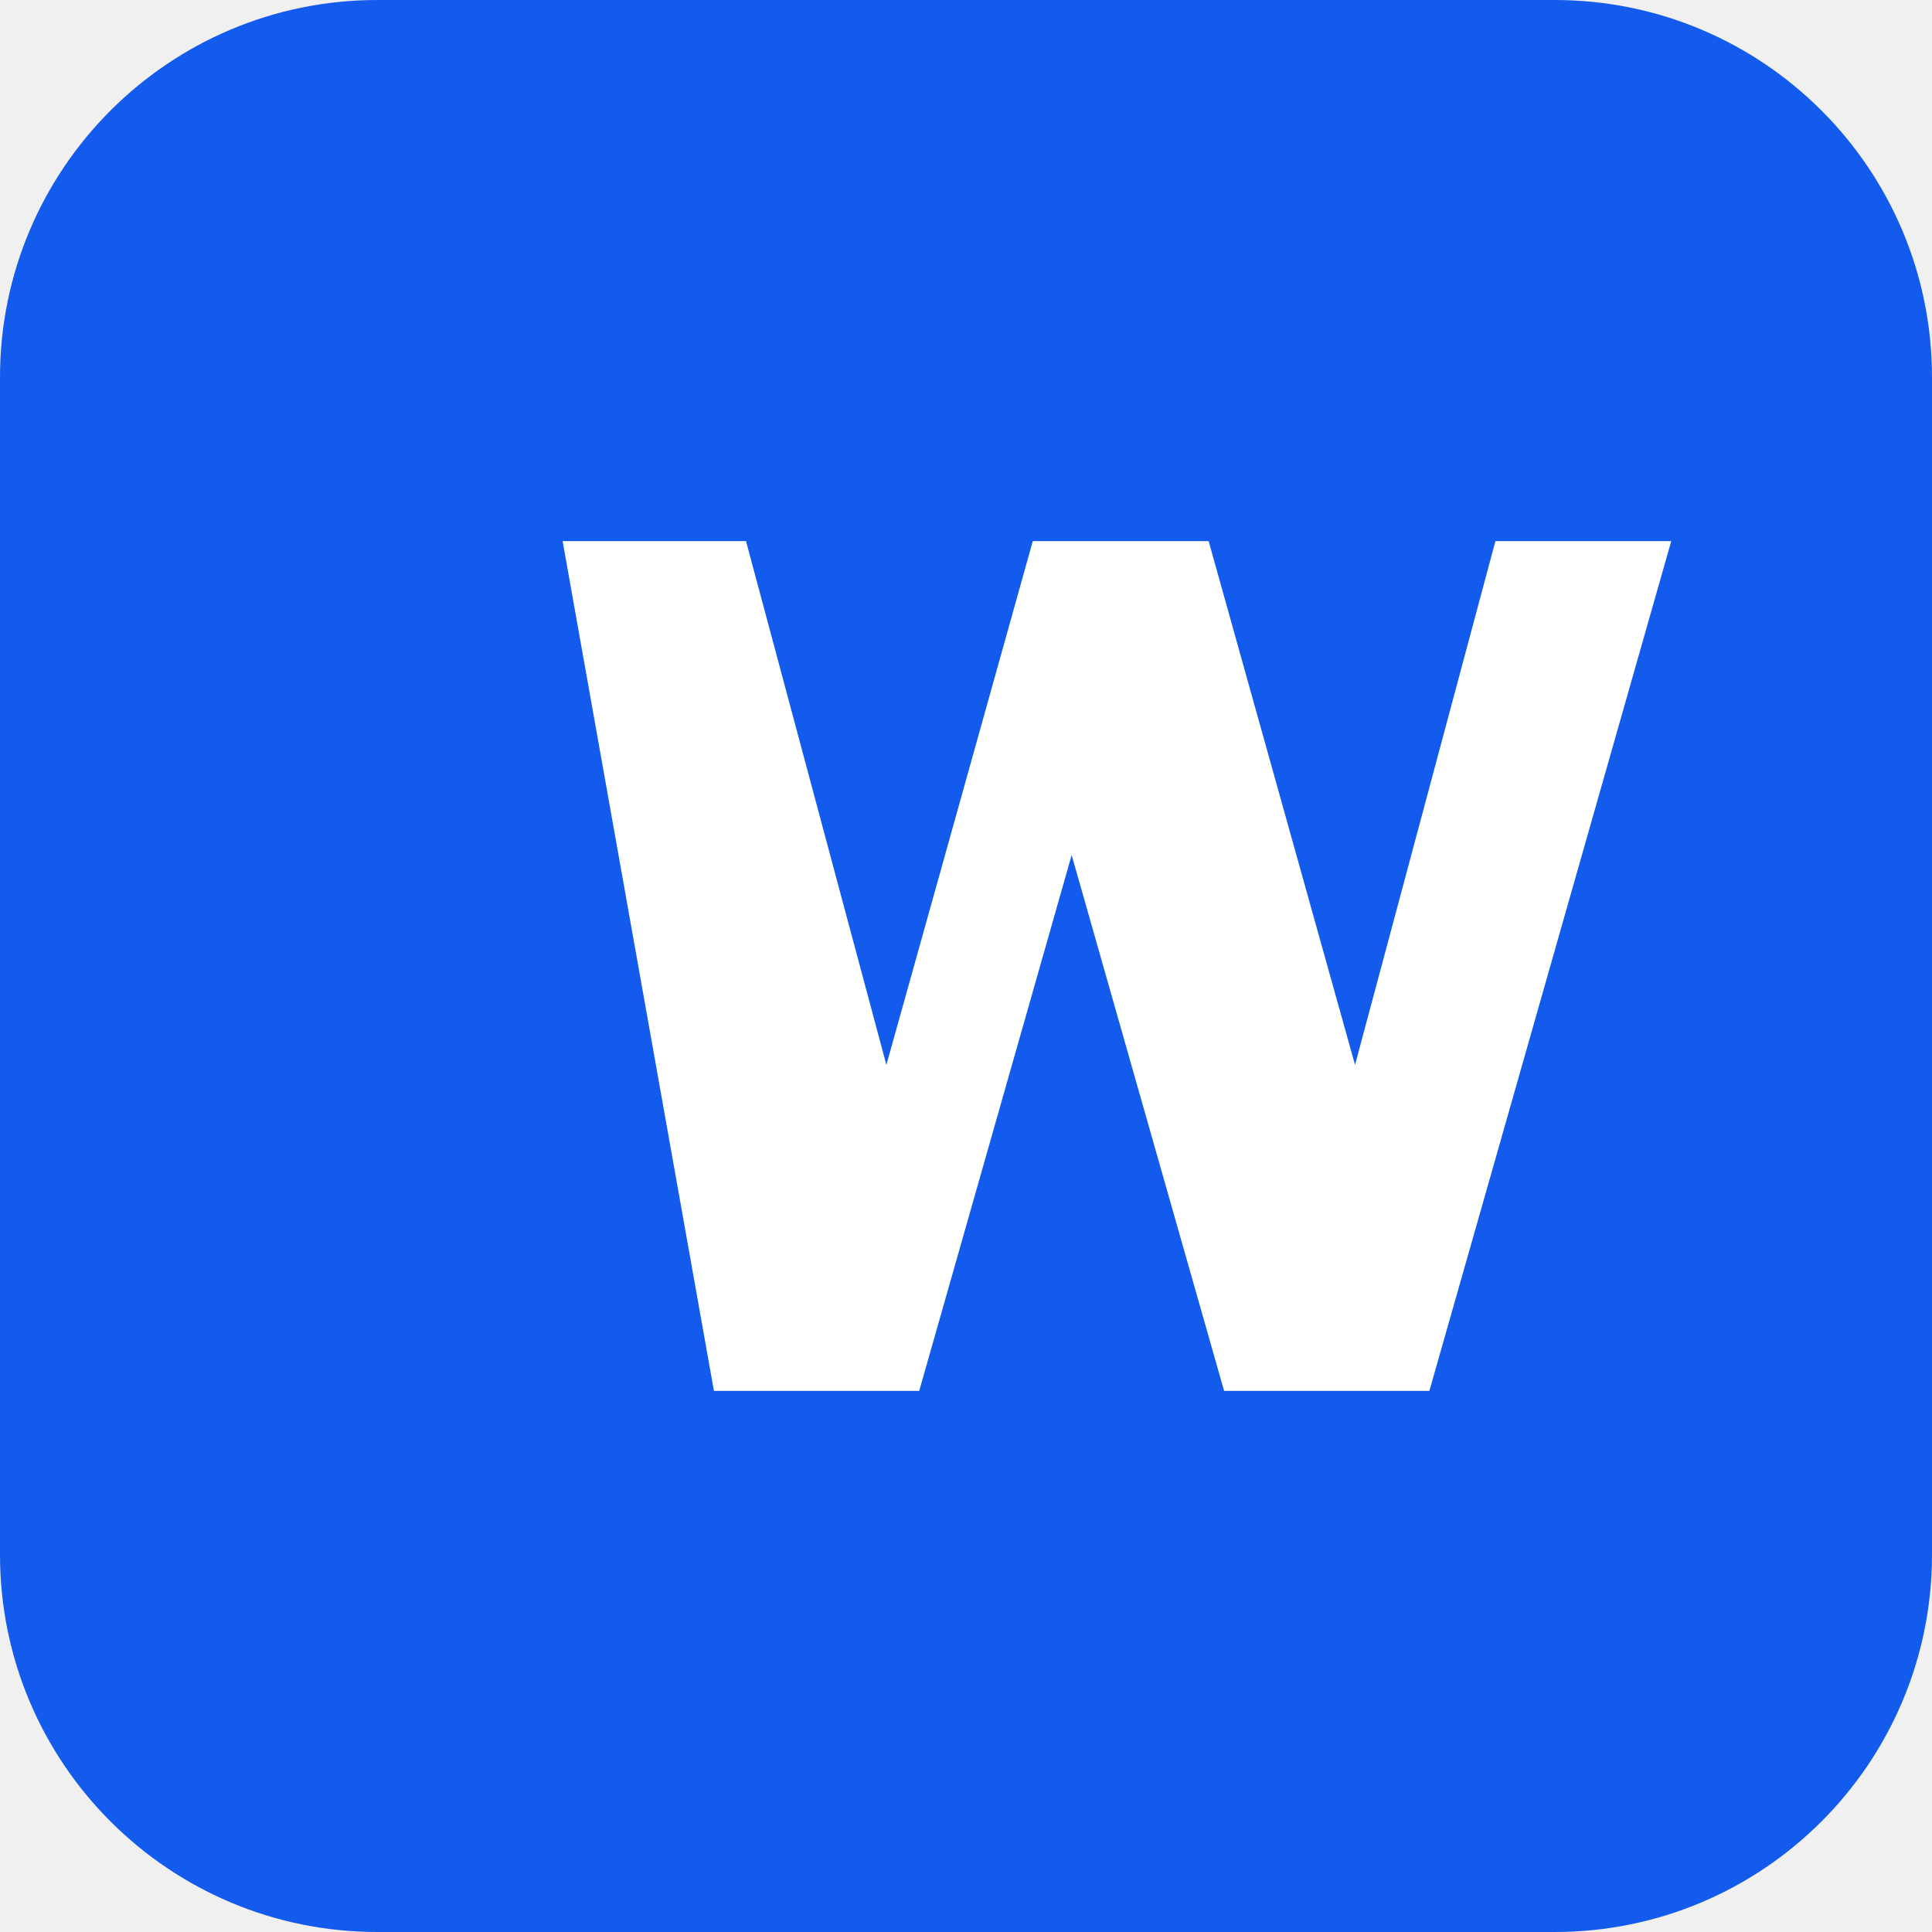
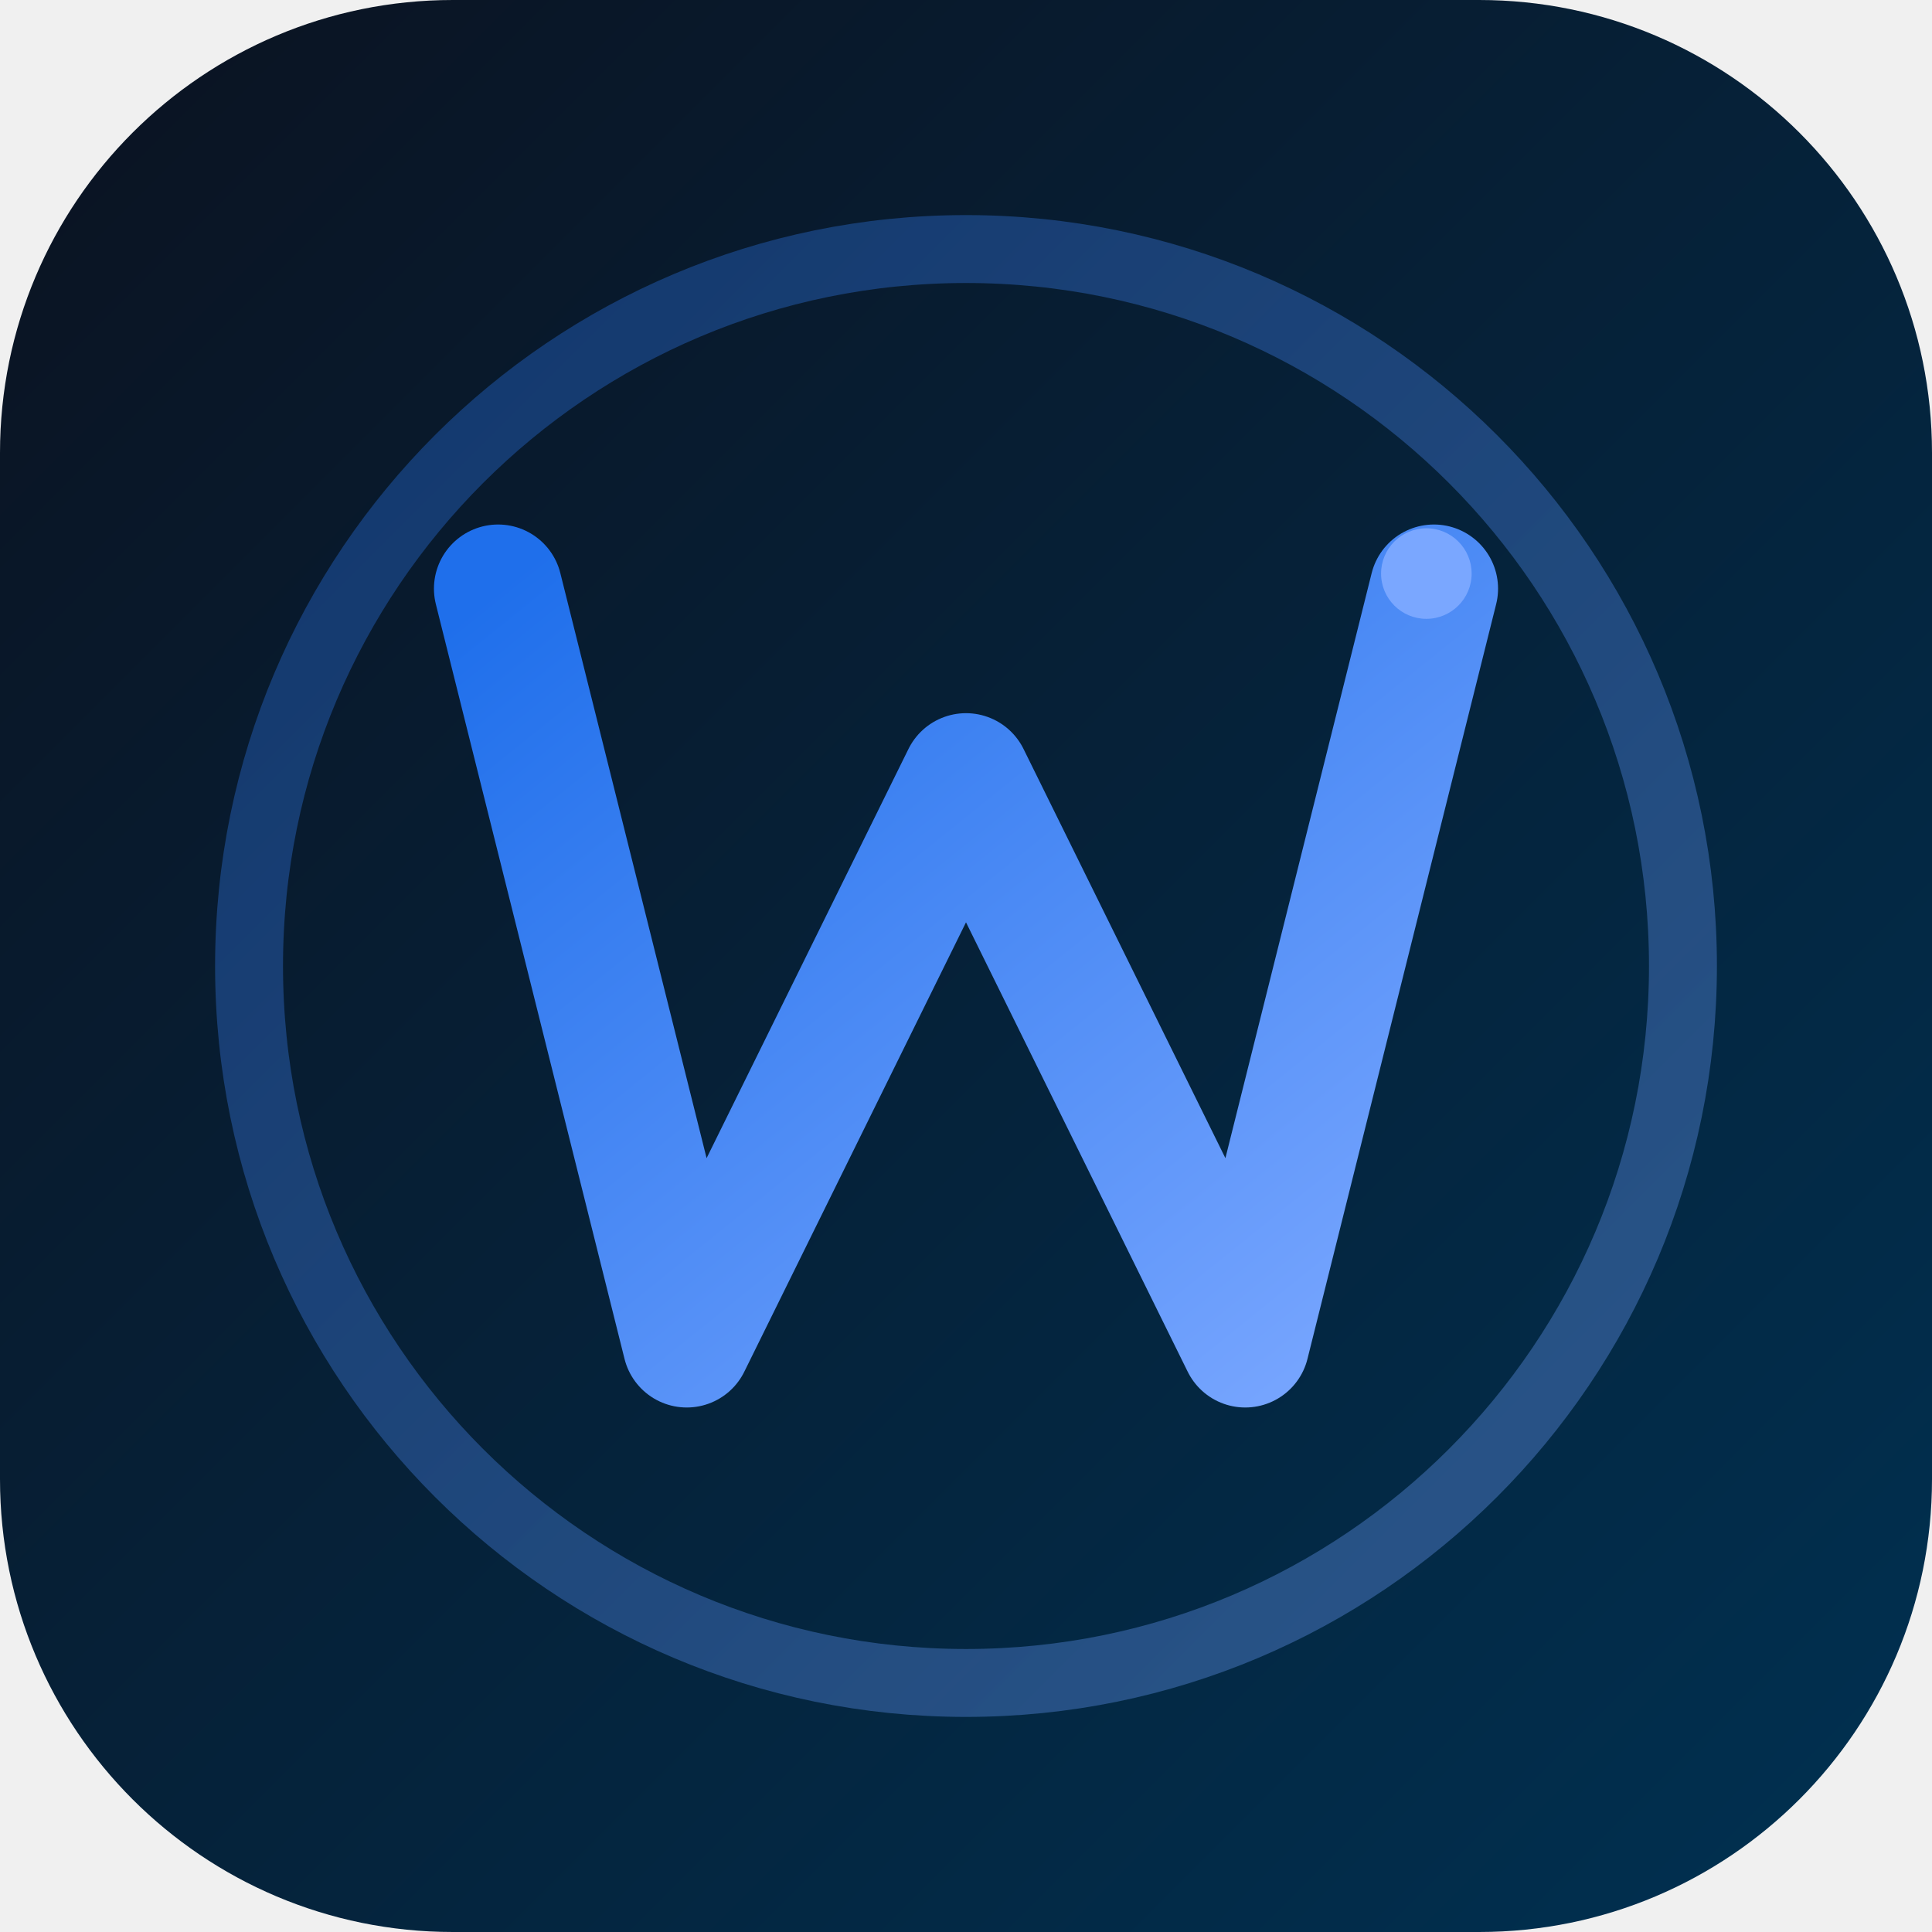
<svg xmlns="http://www.w3.org/2000/svg" viewBox="0 0 512 512">
-   <rect width="512" height="512" rx="100" fill="#135bec" />
-   <path d="M149.1 143.4h48.6l37.2 138.8 38.8-138.8h46.6l38.8 138.8 37.2-138.8h46.6L378.8 368.6h-54.4l-40.4-142-40.4 142h-54.4L149.1 143.4z" fill="#ffffff" />
+   <defs>
+     <linearGradient id="bg" x1="0" y1="0" x2="1" y2="1">
+       <stop offset="0" stop-color="#0b1220" />
+       <stop offset="1" stop-color="#003152" />
+     </linearGradient>
+     <linearGradient id="accent" x1="0" y1="0" x2="1" y2="1">
+       <stop offset="0" stop-color="#1f6feb" />
+       <stop offset="1" stop-color="#7aa7ff" />
+     </linearGradient>
+   </defs>
+   <rect width="512" height="512" rx="120" fill="url(#bg)" />
+   <circle cx="256" cy="256" r="190" fill="none" stroke="url(#accent)" stroke-width="18" opacity="0.35" />
+   <path d="M132 156 L182 356 L256 206 L330 356 L380 156" fill="none" stroke="url(#accent)" stroke-width="34" stroke-linecap="round" stroke-linejoin="round" />
+   <circle cx="378" cy="152" r="12" fill="#7aa7ff" />
</svg>
